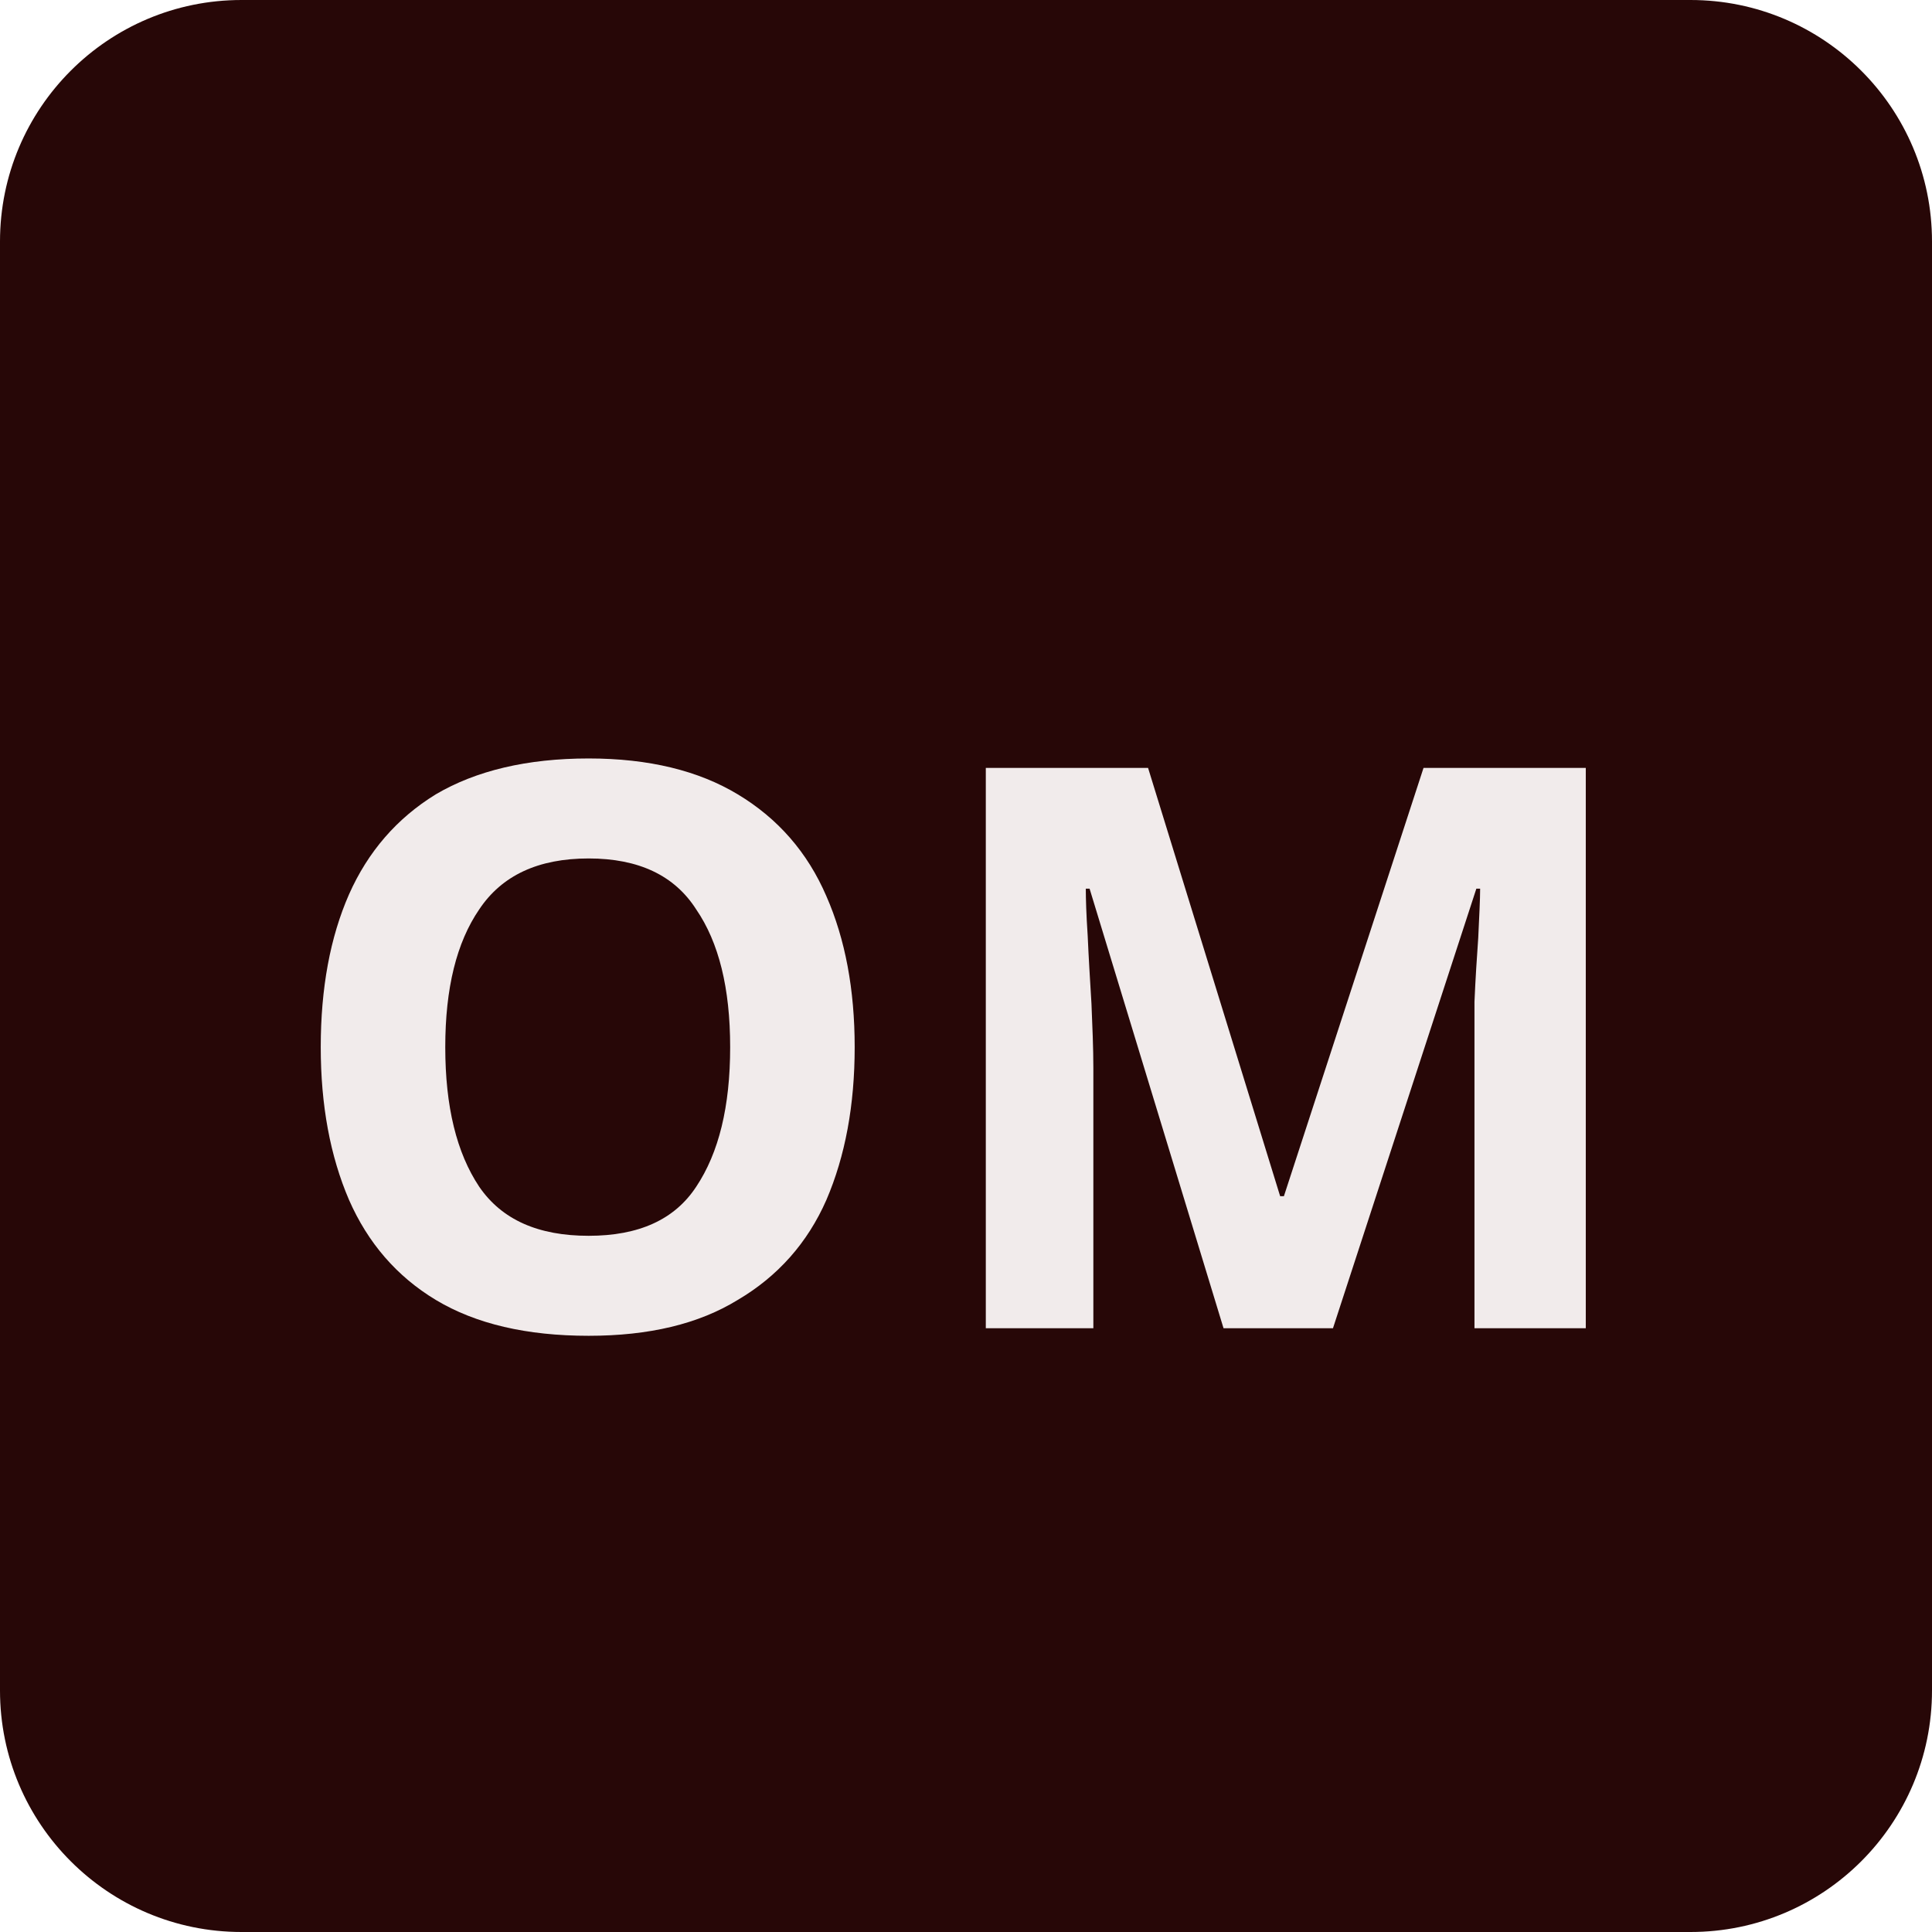
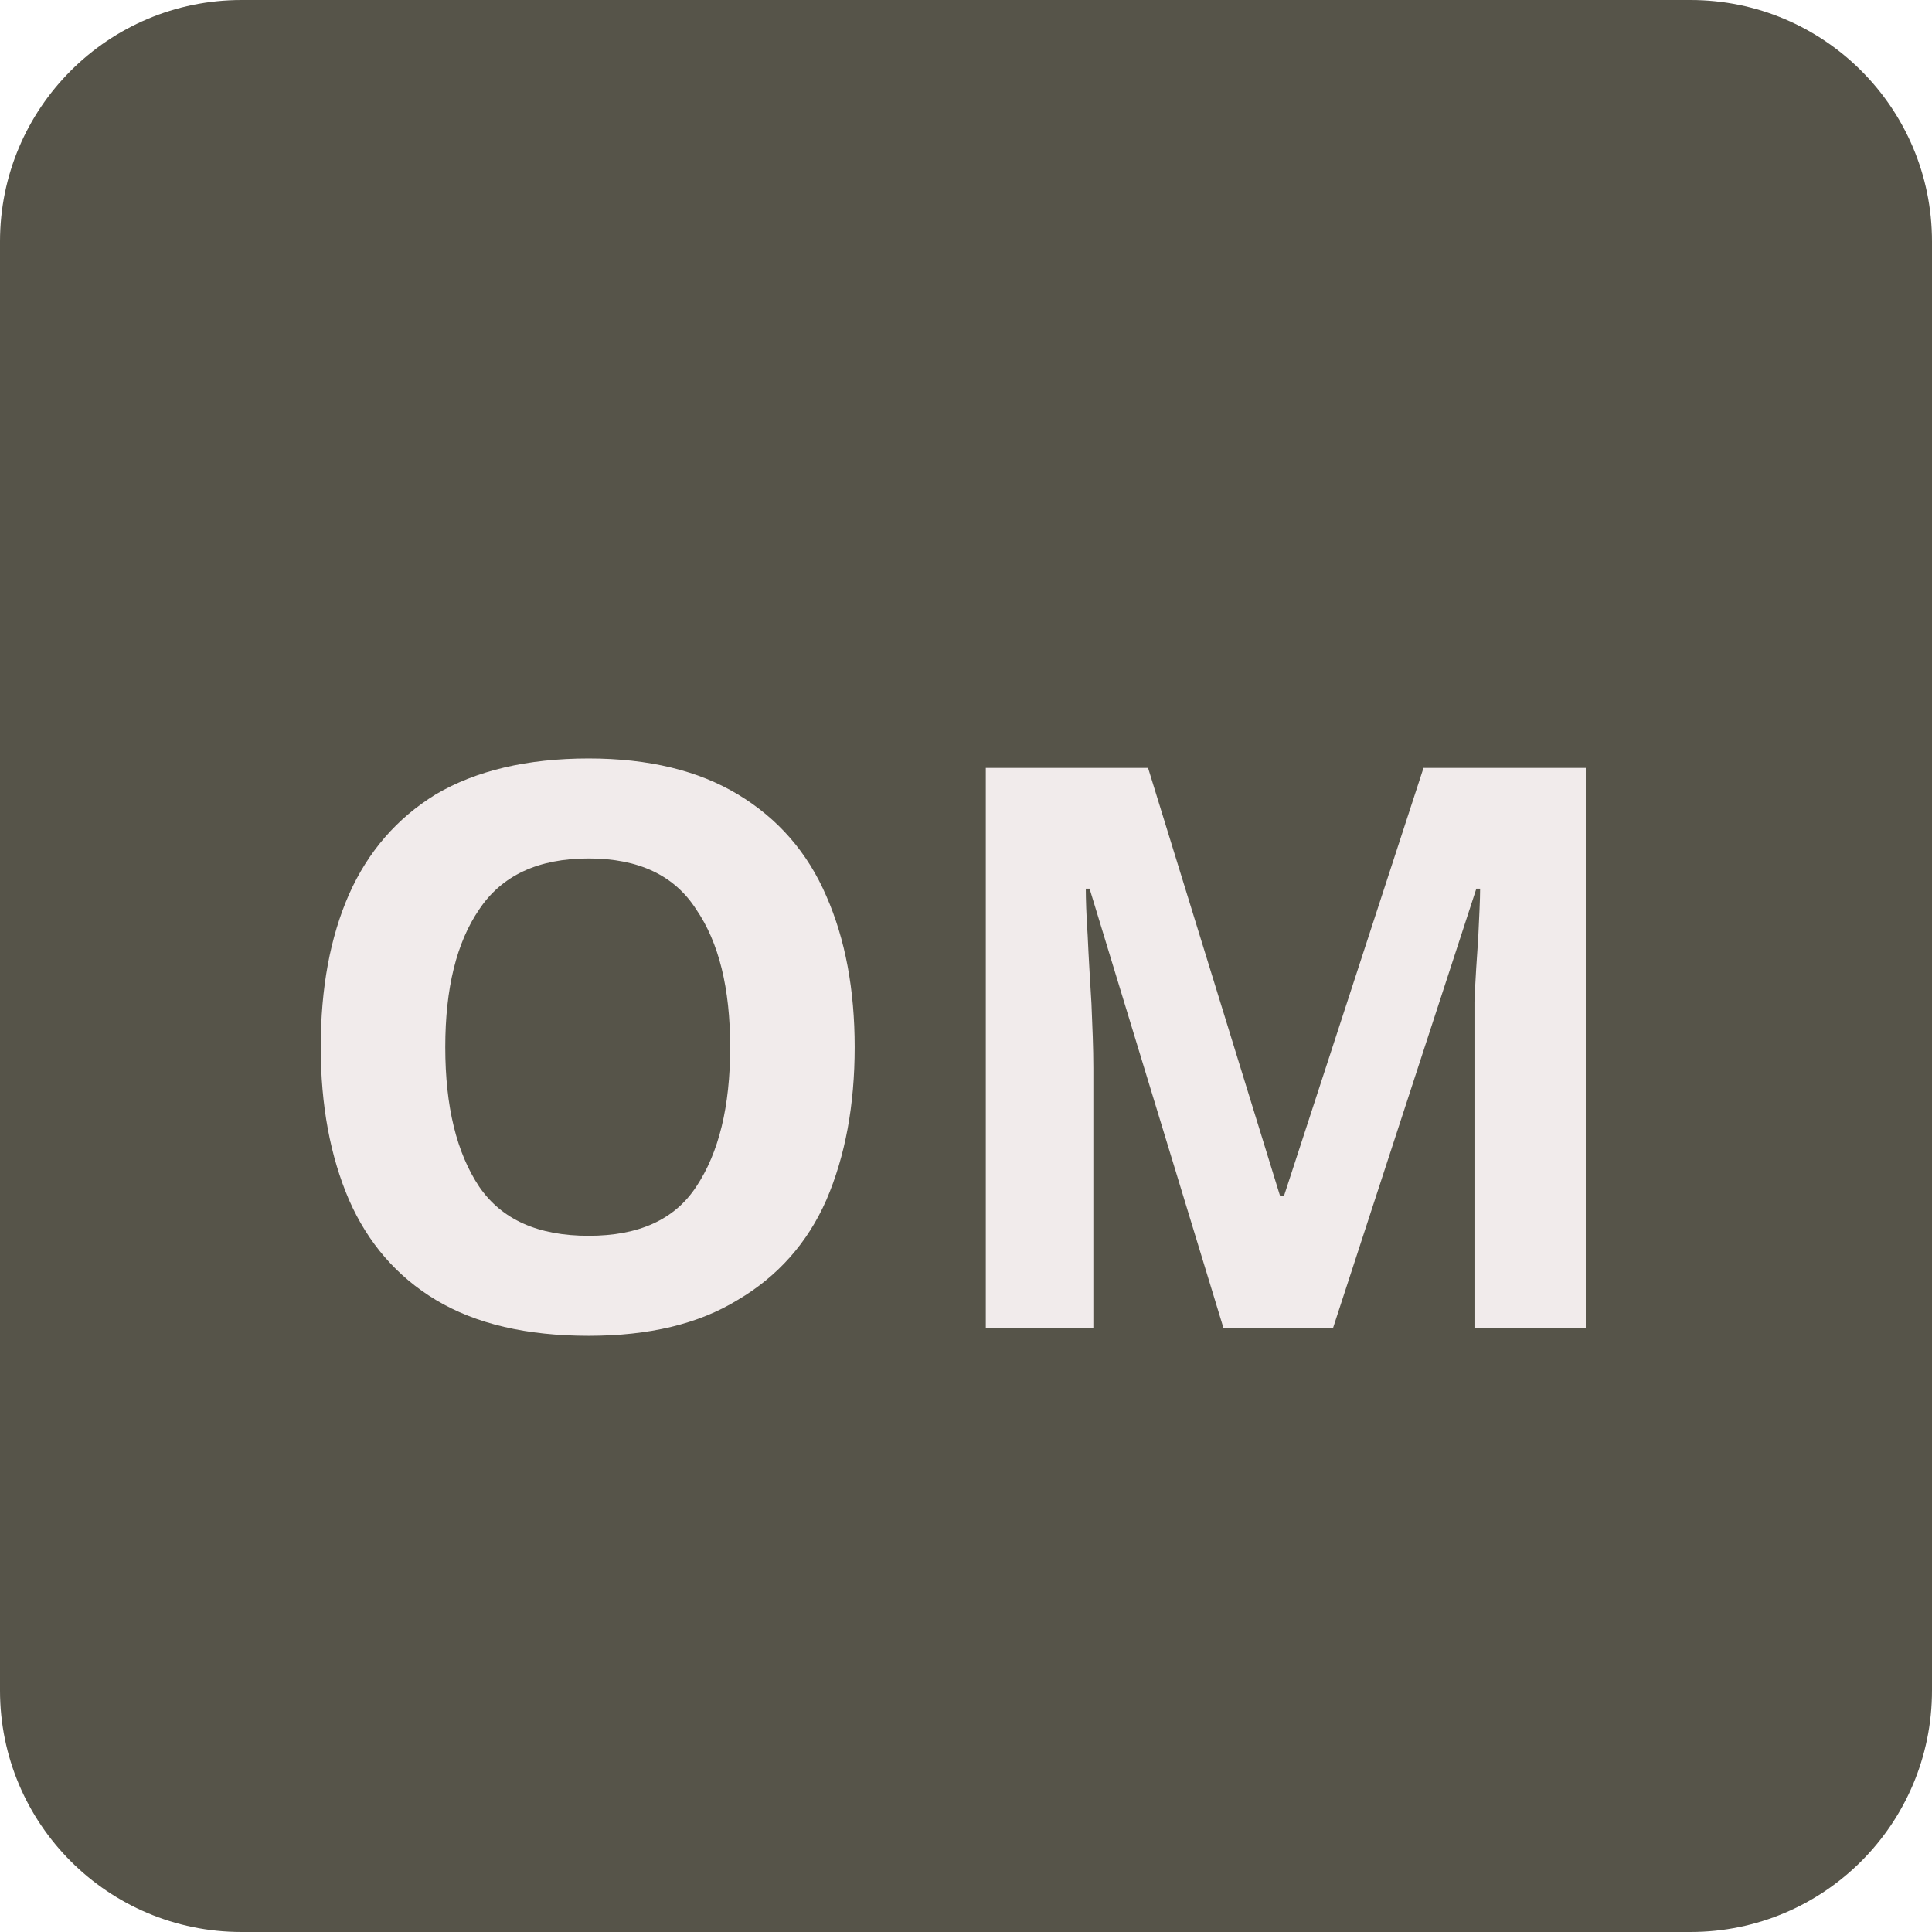
<svg xmlns="http://www.w3.org/2000/svg" viewBox="0 0 16 16" role="img" aria-label="OffMarket">
-   <rect width="16" height="16" rx="2" fill="#270707" />
+   <rect width="16" height="16" rx="2" fill="#565449" />
  <text x="8" y="11" text-anchor="middle" font-family="system-ui, sans-serif" font-size="6.5" font-weight="700" fill="#F1EBEB" letter-spacing="0.02em">OM</text>
</svg>
